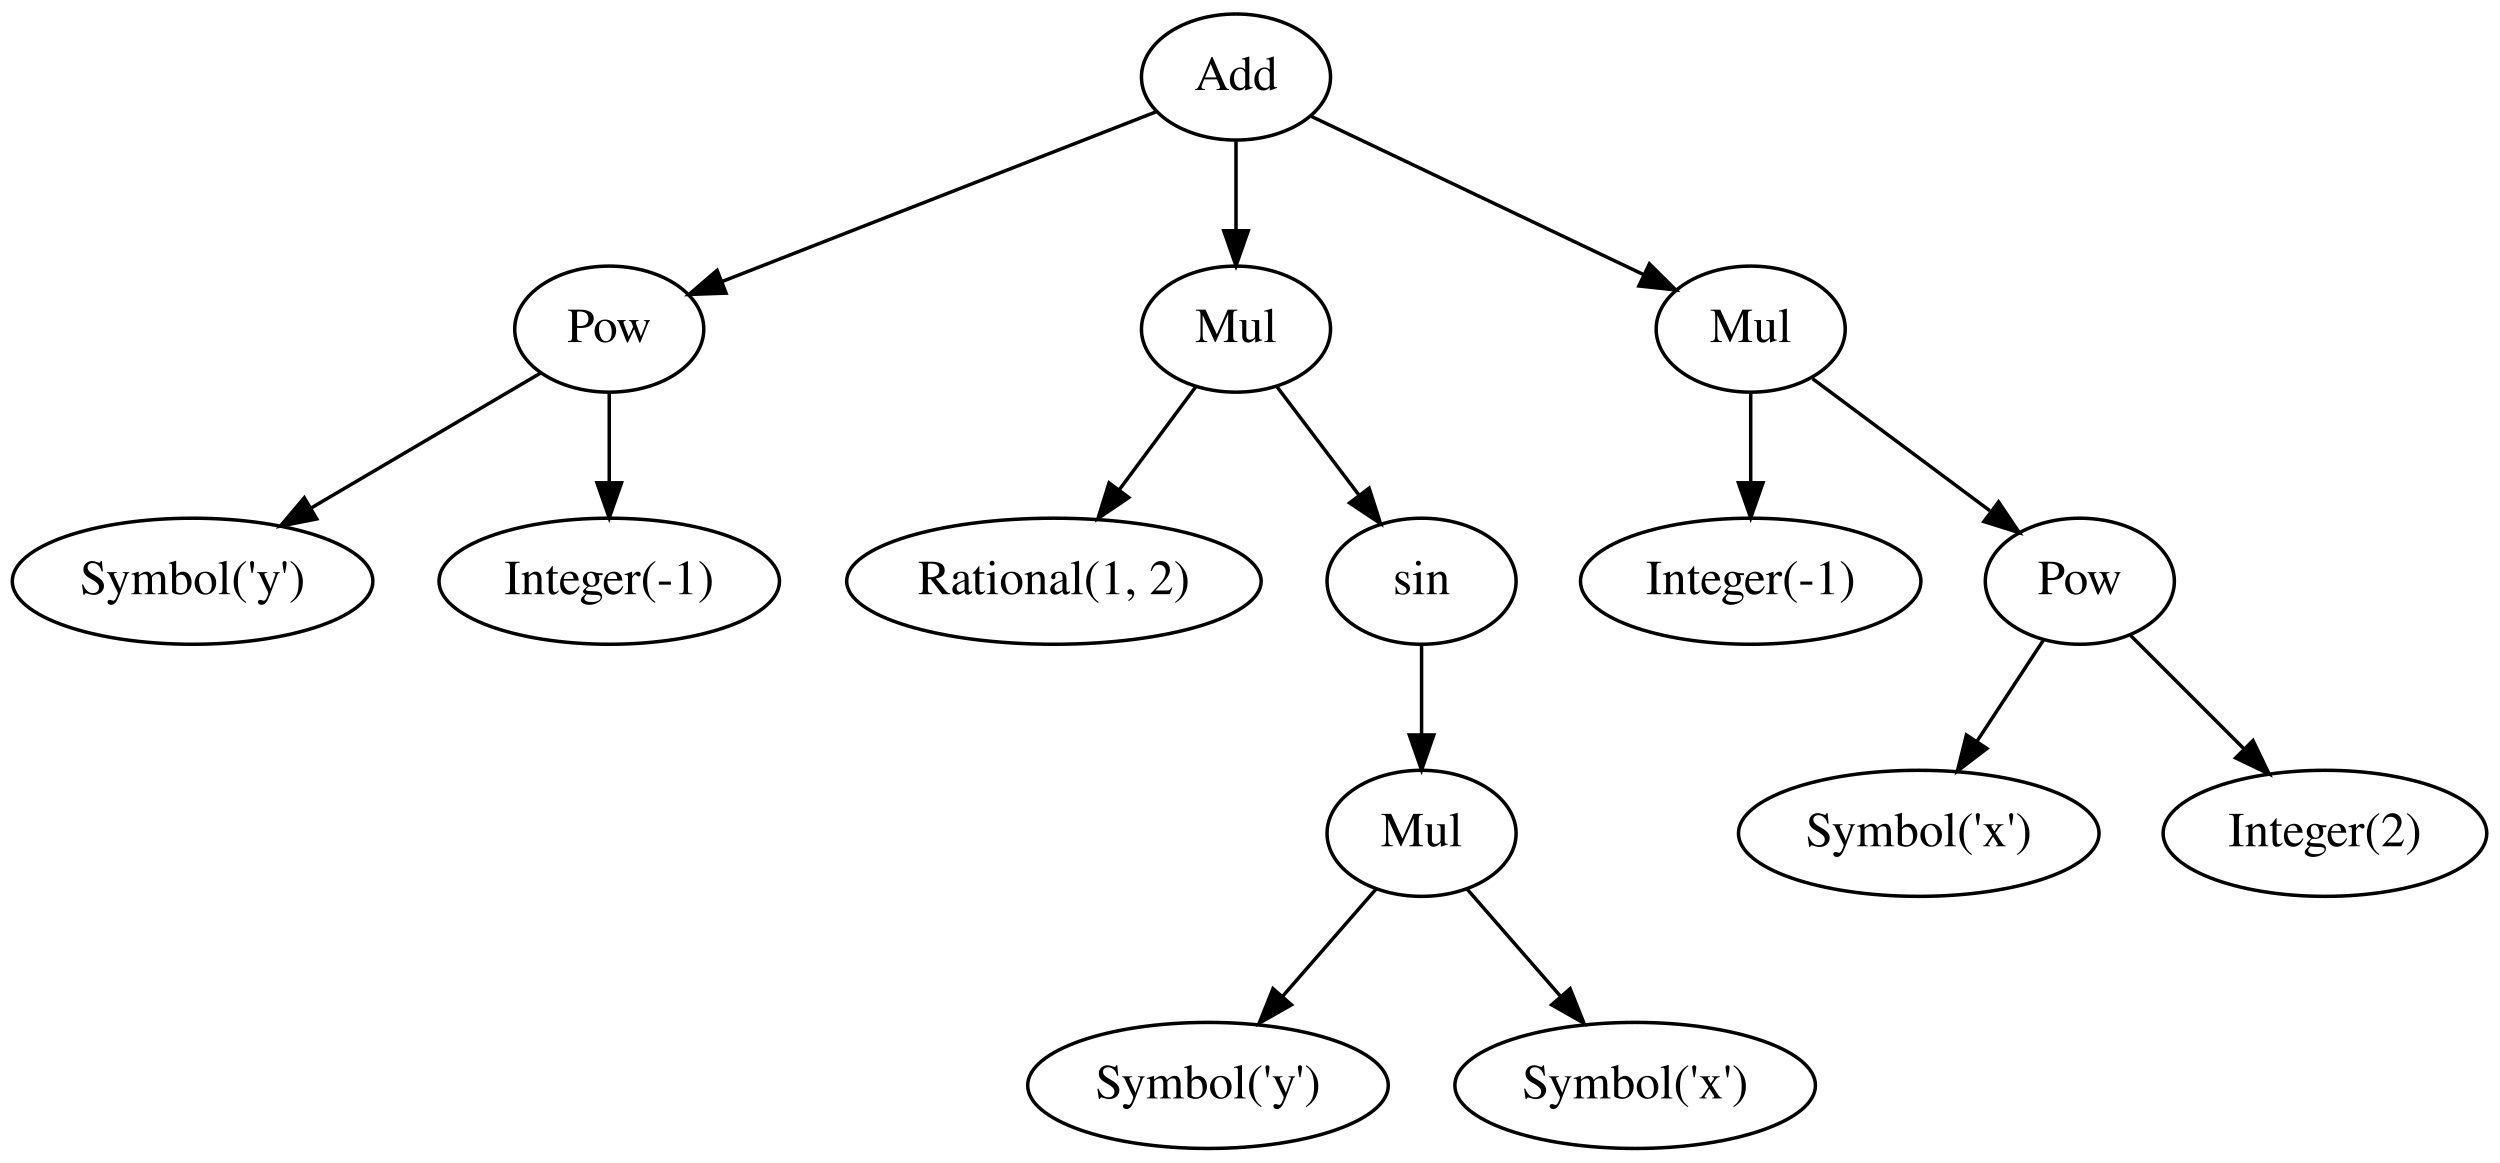
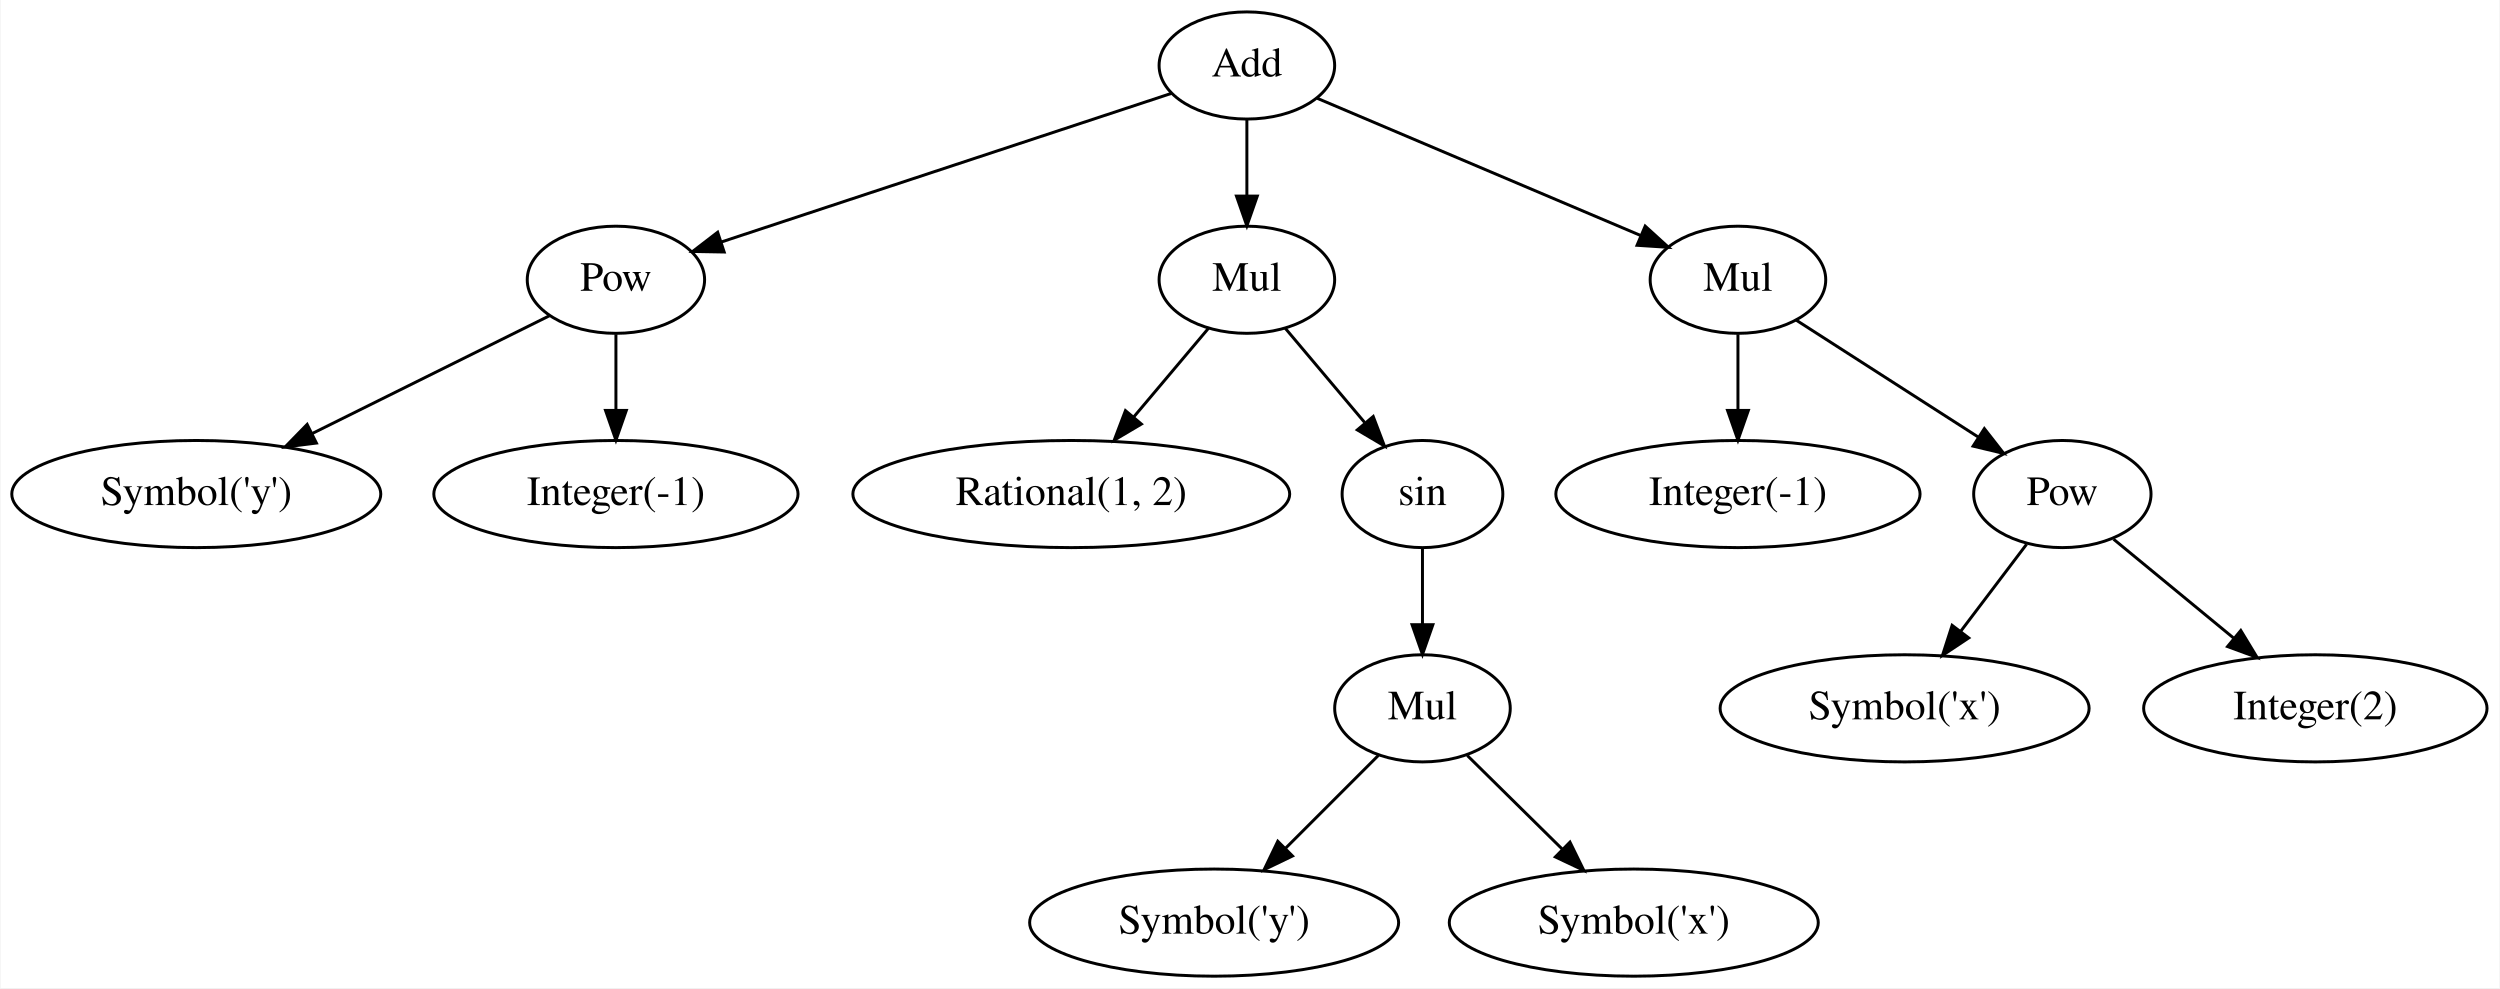
- <svg xmlns="http://www.w3.org/2000/svg" width="714pt" height="332pt" viewBox="0.00 0.00 714.00 332.00">
+ <svg xmlns="http://www.w3.org/2000/svg" width="840pt" height="332pt" viewBox="0.00 0.00 839.59 332.00">
  <g id="graph0" class="graph" transform="scale(1 1) rotate(0) translate(4 328)">
-     <polygon fill="white" stroke="none" points="-4,4 -4,-328 710,-328 710,4 -4,4" />
+     <polygon fill="white" stroke="none" points="-4,4 -4,-328 835.589,-328 835.589,4 -4,4" />
    <g id="node1" class="node">
-       <ellipse fill="none" stroke="black" cx="297" cy="-162" rx="59.194" ry="18" />
-       <text text-anchor="middle" x="297" y="-158.3" font-family="Times,serif" font-size="14.00">Rational(1, 2)</text>
+       <ellipse fill="none" stroke="black" cx="355.745" cy="-162" rx="73.387" ry="18" />
+       <text text-anchor="middle" x="355.745" y="-158.3" font-family="Times,serif" font-size="14.00">Rational(1, 2)</text>
    </g>
    <g id="node2" class="node">
-       <ellipse fill="none" stroke="black" cx="51" cy="-162" rx="51.493" ry="18" />
-       <text text-anchor="middle" x="51" y="-158.3" font-family="Times,serif" font-size="14.00">Symbol('y')</text>
+       <ellipse fill="none" stroke="black" cx="61.745" cy="-162" rx="61.99" ry="18" />
+       <text text-anchor="middle" x="61.745" y="-158.3" font-family="Times,serif" font-size="14.00">Symbol('y')</text>
    </g>
    <g id="node3" class="node">
-       <ellipse fill="none" stroke="black" cx="544" cy="-90" rx="51.493" ry="18" />
-       <text text-anchor="middle" x="544" y="-86.3" font-family="Times,serif" font-size="14.00">Symbol('x')</text>
+       <ellipse fill="none" stroke="black" cx="635.745" cy="-90" rx="61.99" ry="18" />
+       <text text-anchor="middle" x="635.745" y="-86.3" font-family="Times,serif" font-size="14.00">Symbol('x')</text>
    </g>
    <g id="node4" class="node">
-       <ellipse fill="none" stroke="black" cx="660" cy="-90" rx="46.219" ry="18" />
-       <text text-anchor="middle" x="660" y="-86.3" font-family="Times,serif" font-size="14.00">Integer(2)</text>
+       <ellipse fill="none" stroke="black" cx="773.745" cy="-90" rx="57.69" ry="18" />
+       <text text-anchor="middle" x="773.745" y="-86.3" font-family="Times,serif" font-size="14.00">Integer(2)</text>
    </g>
    <g id="node5" class="node">
-       <ellipse fill="none" stroke="black" cx="170" cy="-162" rx="48.618" ry="18" />
-       <text text-anchor="middle" x="170" y="-158.3" font-family="Times,serif" font-size="14.00">Integer(-1)</text>
+       <ellipse fill="none" stroke="black" cx="202.745" cy="-162" rx="61.189" ry="18" />
+       <text text-anchor="middle" x="202.745" y="-158.3" font-family="Times,serif" font-size="14.00">Integer(-1)</text>
    </g>
    <g id="node6" class="node">
-       <ellipse fill="none" stroke="black" cx="496" cy="-162" rx="48.618" ry="18" />
-       <text text-anchor="middle" x="496" y="-158.3" font-family="Times,serif" font-size="14.00">Integer(-1)</text>
+       <ellipse fill="none" stroke="black" cx="579.745" cy="-162" rx="61.189" ry="18" />
+       <text text-anchor="middle" x="579.745" y="-158.3" font-family="Times,serif" font-size="14.00">Integer(-1)</text>
    </g>
    <g id="node7" class="node">
-       <ellipse fill="none" stroke="black" cx="341" cy="-18" rx="51.493" ry="18" />
-       <text text-anchor="middle" x="341" y="-14.3" font-family="Times,serif" font-size="14.00">Symbol('y')</text>
+       <ellipse fill="none" stroke="black" cx="403.745" cy="-18" rx="61.99" ry="18" />
+       <text text-anchor="middle" x="403.745" y="-14.3" font-family="Times,serif" font-size="14.00">Symbol('y')</text>
    </g>
    <g id="node8" class="node">
-       <ellipse fill="none" stroke="black" cx="463" cy="-18" rx="51.493" ry="18" />
-       <text text-anchor="middle" x="463" y="-14.3" font-family="Times,serif" font-size="14.00">Symbol('x')</text>
+       <ellipse fill="none" stroke="black" cx="544.745" cy="-18" rx="61.99" ry="18" />
+       <text text-anchor="middle" x="544.745" y="-14.3" font-family="Times,serif" font-size="14.00">Symbol('x')</text>
    </g>
    <g id="node9" class="node">
-       <ellipse fill="none" stroke="black" cx="590" cy="-162" rx="27" ry="18" />
-       <text text-anchor="middle" x="590" y="-158.3" font-family="Times,serif" font-size="14.00">Pow</text>
+       <ellipse fill="none" stroke="black" cx="688.745" cy="-162" rx="29.795" ry="18" />
+       <text text-anchor="middle" x="688.745" y="-158.3" font-family="Times,serif" font-size="14.00">Pow</text>
    </g>
    <g id="edge2" class="edge">
-       <path fill="none" stroke="black" d="M579.562,-145.116C573.96,-136.592 566.925,-125.886 560.594,-116.251" />
-       <polygon fill="black" stroke="black" points="563.455,-114.232 555.038,-107.797 557.605,-118.077 563.455,-114.232" />
+       <path fill="none" stroke="black" d="M676.718,-145.116C670.198,-136.505 661.993,-125.667 654.64,-115.957" />
+       <polygon fill="black" stroke="black" points="657.289,-113.657 648.463,-107.797 651.709,-117.883 657.289,-113.657" />
    </g>
    <g id="edge3" class="edge">
-       <path fill="none" stroke="black" d="M604.504,-146.496C613.875,-137.125 626.272,-124.728 636.972,-114.028" />
-       <polygon fill="black" stroke="black" points="639.454,-116.496 644.05,-106.95 634.504,-111.546 639.454,-116.496" />
+       <path fill="none" stroke="black" d="M705.946,-146.834C717.515,-137.306 733.018,-124.54 746.279,-113.619" />
+       <polygon fill="black" stroke="black" points="748.696,-116.162 754.19,-107.103 744.246,-110.759 748.696,-116.162" />
    </g>
    <g id="node10" class="node">
-       <ellipse fill="none" stroke="black" cx="170" cy="-234" rx="27" ry="18" />
-       <text text-anchor="middle" x="170" y="-230.3" font-family="Times,serif" font-size="14.00">Pow</text>
+       <ellipse fill="none" stroke="black" cx="202.745" cy="-234" rx="29.795" ry="18" />
+       <text text-anchor="middle" x="202.745" y="-230.3" font-family="Times,serif" font-size="14.00">Pow</text>
    </g>
    <g id="edge1" class="edge">
-       <path fill="none" stroke="black" d="M150.35,-221.441C132.559,-210.976 105.971,-195.336 84.776,-182.868" />
-       <polygon fill="black" stroke="black" points="86.458,-179.797 76.064,-177.744 82.909,-185.831 86.458,-179.797" />
+       <path fill="none" stroke="black" d="M180.403,-221.908C159.032,-211.299 126.354,-195.075 100.697,-182.338" />
+       <polygon fill="black" stroke="black" points="102.11,-179.132 91.597,-177.82 98.997,-185.402 102.11,-179.132" />
    </g>
    <g id="edge4" class="edge">
-       <path fill="none" stroke="black" d="M170,-215.697C170,-207.983 170,-198.712 170,-190.112" />
-       <polygon fill="black" stroke="black" points="173.5,-190.104 170,-180.104 166.5,-190.104 173.5,-190.104" />
+       <path fill="none" stroke="black" d="M202.745,-215.697C202.745,-207.983 202.745,-198.712 202.745,-190.112" />
+       <polygon fill="black" stroke="black" points="206.245,-190.104 202.745,-180.104 199.245,-190.104 206.245,-190.104" />
    </g>
    <g id="node11" class="node">
-       <ellipse fill="none" stroke="black" cx="402" cy="-90" rx="27" ry="18" />
-       <text text-anchor="middle" x="402" y="-86.3" font-family="Times,serif" font-size="14.00">Mul</text>
+       <ellipse fill="none" stroke="black" cx="473.745" cy="-90" rx="29.497" ry="18" />
+       <text text-anchor="middle" x="473.745" y="-86.3" font-family="Times,serif" font-size="14.00">Mul</text>
    </g>
    <g id="edge6" class="edge">
-       <path fill="none" stroke="black" d="M389.063,-74.155C381.337,-65.288 371.329,-53.803 362.447,-43.611" />
-       <polygon fill="black" stroke="black" points="364.839,-41.029 355.63,-35.789 359.562,-45.628 364.839,-41.029" />
+       <path fill="none" stroke="black" d="M458.899,-74.155C449.857,-65.112 438.092,-53.347 427.752,-43.007" />
+       <polygon fill="black" stroke="black" points="430.08,-40.385 420.534,-35.789 425.13,-45.335 430.08,-40.385" />
    </g>
    <g id="edge5" class="edge">
-       <path fill="none" stroke="black" d="M414.937,-74.155C422.663,-65.288 432.671,-53.803 441.553,-43.611" />
-       <polygon fill="black" stroke="black" points="444.438,-45.628 448.37,-35.789 439.161,-41.029 444.438,-45.628" />
+       <path fill="none" stroke="black" d="M488.802,-74.155C498.039,-65.048 510.077,-53.179 520.619,-42.786" />
+       <polygon fill="black" stroke="black" points="523.305,-45.052 527.969,-35.539 518.391,-40.068 523.305,-45.052" />
    </g>
    <g id="node12" class="node">
-       <ellipse fill="none" stroke="black" cx="402" cy="-162" rx="27" ry="18" />
-       <text text-anchor="middle" x="402" y="-158.3" font-family="Times,serif" font-size="14.00">sin</text>
+       <ellipse fill="none" stroke="black" cx="473.745" cy="-162" rx="27" ry="18" />
+       <text text-anchor="middle" x="473.745" y="-158.3" font-family="Times,serif" font-size="14.00">sin</text>
    </g>
    <g id="edge9" class="edge">
-       <path fill="none" stroke="black" d="M402,-143.697C402,-135.983 402,-126.712 402,-118.112" />
-       <polygon fill="black" stroke="black" points="405.5,-118.104 402,-108.104 398.5,-118.104 405.5,-118.104" />
+       <path fill="none" stroke="black" d="M473.745,-143.697C473.745,-135.983 473.745,-126.712 473.745,-118.112" />
+       <polygon fill="black" stroke="black" points="477.245,-118.104 473.745,-108.104 470.245,-118.104 477.245,-118.104" />
    </g>
    <g id="node13" class="node">
-       <ellipse fill="none" stroke="black" cx="349" cy="-234" rx="27" ry="18" />
-       <text text-anchor="middle" x="349" y="-230.3" font-family="Times,serif" font-size="14.00">Mul</text>
+       <ellipse fill="none" stroke="black" cx="414.745" cy="-234" rx="29.497" ry="18" />
+       <text text-anchor="middle" x="414.745" y="-230.3" font-family="Times,serif" font-size="14.00">Mul</text>
    </g>
    <g id="edge7" class="edge">
-       <path fill="none" stroke="black" d="M337.46,-217.465C331.072,-208.867 322.978,-197.97 315.71,-188.187" />
-       <polygon fill="black" stroke="black" points="318.373,-185.902 309.6,-179.962 312.754,-190.076 318.373,-185.902" />
+       <path fill="none" stroke="black" d="M401.942,-217.811C394.561,-209.054 385.101,-197.83 376.666,-187.822" />
+       <polygon fill="black" stroke="black" points="379.301,-185.517 370.18,-180.127 373.948,-190.029 379.301,-185.517" />
    </g>
    <g id="edge11" class="edge">
-       <path fill="none" stroke="black" d="M360.762,-217.465C367.624,-208.402 376.419,-196.786 384.122,-186.612" />
-       <polygon fill="black" stroke="black" points="387.024,-188.577 390.27,-178.492 381.444,-184.352 387.024,-188.577" />
+       <path fill="none" stroke="black" d="M427.547,-217.811C435.355,-208.546 445.492,-196.52 454.279,-186.094" />
+       <polygon fill="black" stroke="black" points="457.199,-188.061 460.967,-178.159 451.846,-183.55 457.199,-188.061" />
    </g>
    <g id="node14" class="node">
-       <ellipse fill="none" stroke="black" cx="496" cy="-234" rx="27" ry="18" />
-       <text text-anchor="middle" x="496" y="-230.3" font-family="Times,serif" font-size="14.00">Mul</text>
+       <ellipse fill="none" stroke="black" cx="579.745" cy="-234" rx="29.497" ry="18" />
+       <text text-anchor="middle" x="579.745" y="-230.3" font-family="Times,serif" font-size="14.00">Mul</text>
    </g>
    <g id="edge8" class="edge">
-       <path fill="none" stroke="black" d="M496,-215.697C496,-207.983 496,-198.712 496,-190.112" />
-       <polygon fill="black" stroke="black" points="499.5,-190.104 496,-180.104 492.5,-190.104 499.5,-190.104" />
+       <path fill="none" stroke="black" d="M579.745,-215.697C579.745,-207.983 579.745,-198.712 579.745,-190.112" />
+       <polygon fill="black" stroke="black" points="583.245,-190.104 579.745,-180.104 576.245,-190.104 583.245,-190.104" />
    </g>
    <g id="edge10" class="edge">
-       <path fill="none" stroke="black" d="M513.681,-219.834C527.95,-209.207 548.223,-194.11 564.289,-182.147" />
-       <polygon fill="black" stroke="black" points="566.786,-184.651 572.716,-175.871 562.605,-179.036 566.786,-184.651" />
+       <path fill="none" stroke="black" d="M599.232,-220.485C616.253,-209.554 641.177,-193.548 660.406,-181.199" />
+       <polygon fill="black" stroke="black" points="662.536,-183.991 669.059,-175.642 658.753,-178.101 662.536,-183.991" />
    </g>
    <g id="node15" class="node">
-       <ellipse fill="none" stroke="black" cx="349" cy="-306" rx="27" ry="18" />
-       <text text-anchor="middle" x="349" y="-302.3" font-family="Times,serif" font-size="14.00">Add</text>
+       <ellipse fill="none" stroke="black" cx="414.745" cy="-306" rx="29.497" ry="18" />
+       <text text-anchor="middle" x="414.745" y="-302.3" font-family="Times,serif" font-size="14.00">Add</text>
    </g>
    <g id="edge12" class="edge">
-       <path fill="none" stroke="black" d="M326.33,-296.134C294.943,-283.86 238.081,-261.624 202.272,-247.62" />
-       <polygon fill="black" stroke="black" points="203.356,-244.286 192.768,-243.904 200.807,-250.806 203.356,-244.286" />
+       <path fill="none" stroke="black" d="M389.593,-296.695C352.023,-284.29 281.092,-260.869 238.254,-246.725" />
+       <polygon fill="black" stroke="black" points="239.118,-243.324 228.525,-243.512 236.923,-249.971 239.118,-243.324" />
    </g>
    <g id="edge13" class="edge">
-       <path fill="none" stroke="black" d="M349,-287.697C349,-279.983 349,-270.712 349,-262.112" />
-       <polygon fill="black" stroke="black" points="352.5,-262.104 349,-252.104 345.5,-262.104 352.5,-262.104" />
+       <path fill="none" stroke="black" d="M414.745,-287.697C414.745,-279.983 414.745,-270.712 414.745,-262.112" />
+       <polygon fill="black" stroke="black" points="418.245,-262.104 414.745,-252.104 411.245,-262.104 418.245,-262.104" />
    </g>
    <g id="edge14" class="edge">
-       <path fill="none" stroke="black" d="M370.375,-294.821C395.415,-282.898 437.083,-263.056 465.51,-249.519" />
-       <polygon fill="black" stroke="black" points="467.075,-252.65 474.599,-245.191 464.066,-246.33 467.075,-252.65" />
+       <path fill="none" stroke="black" d="M438.385,-294.971C466.892,-282.877 514.962,-262.484 547.019,-248.884" />
+       <polygon fill="black" stroke="black" points="548.576,-252.025 556.414,-244.898 545.842,-245.581 548.576,-252.025" />
    </g>
  </g>
</svg>
